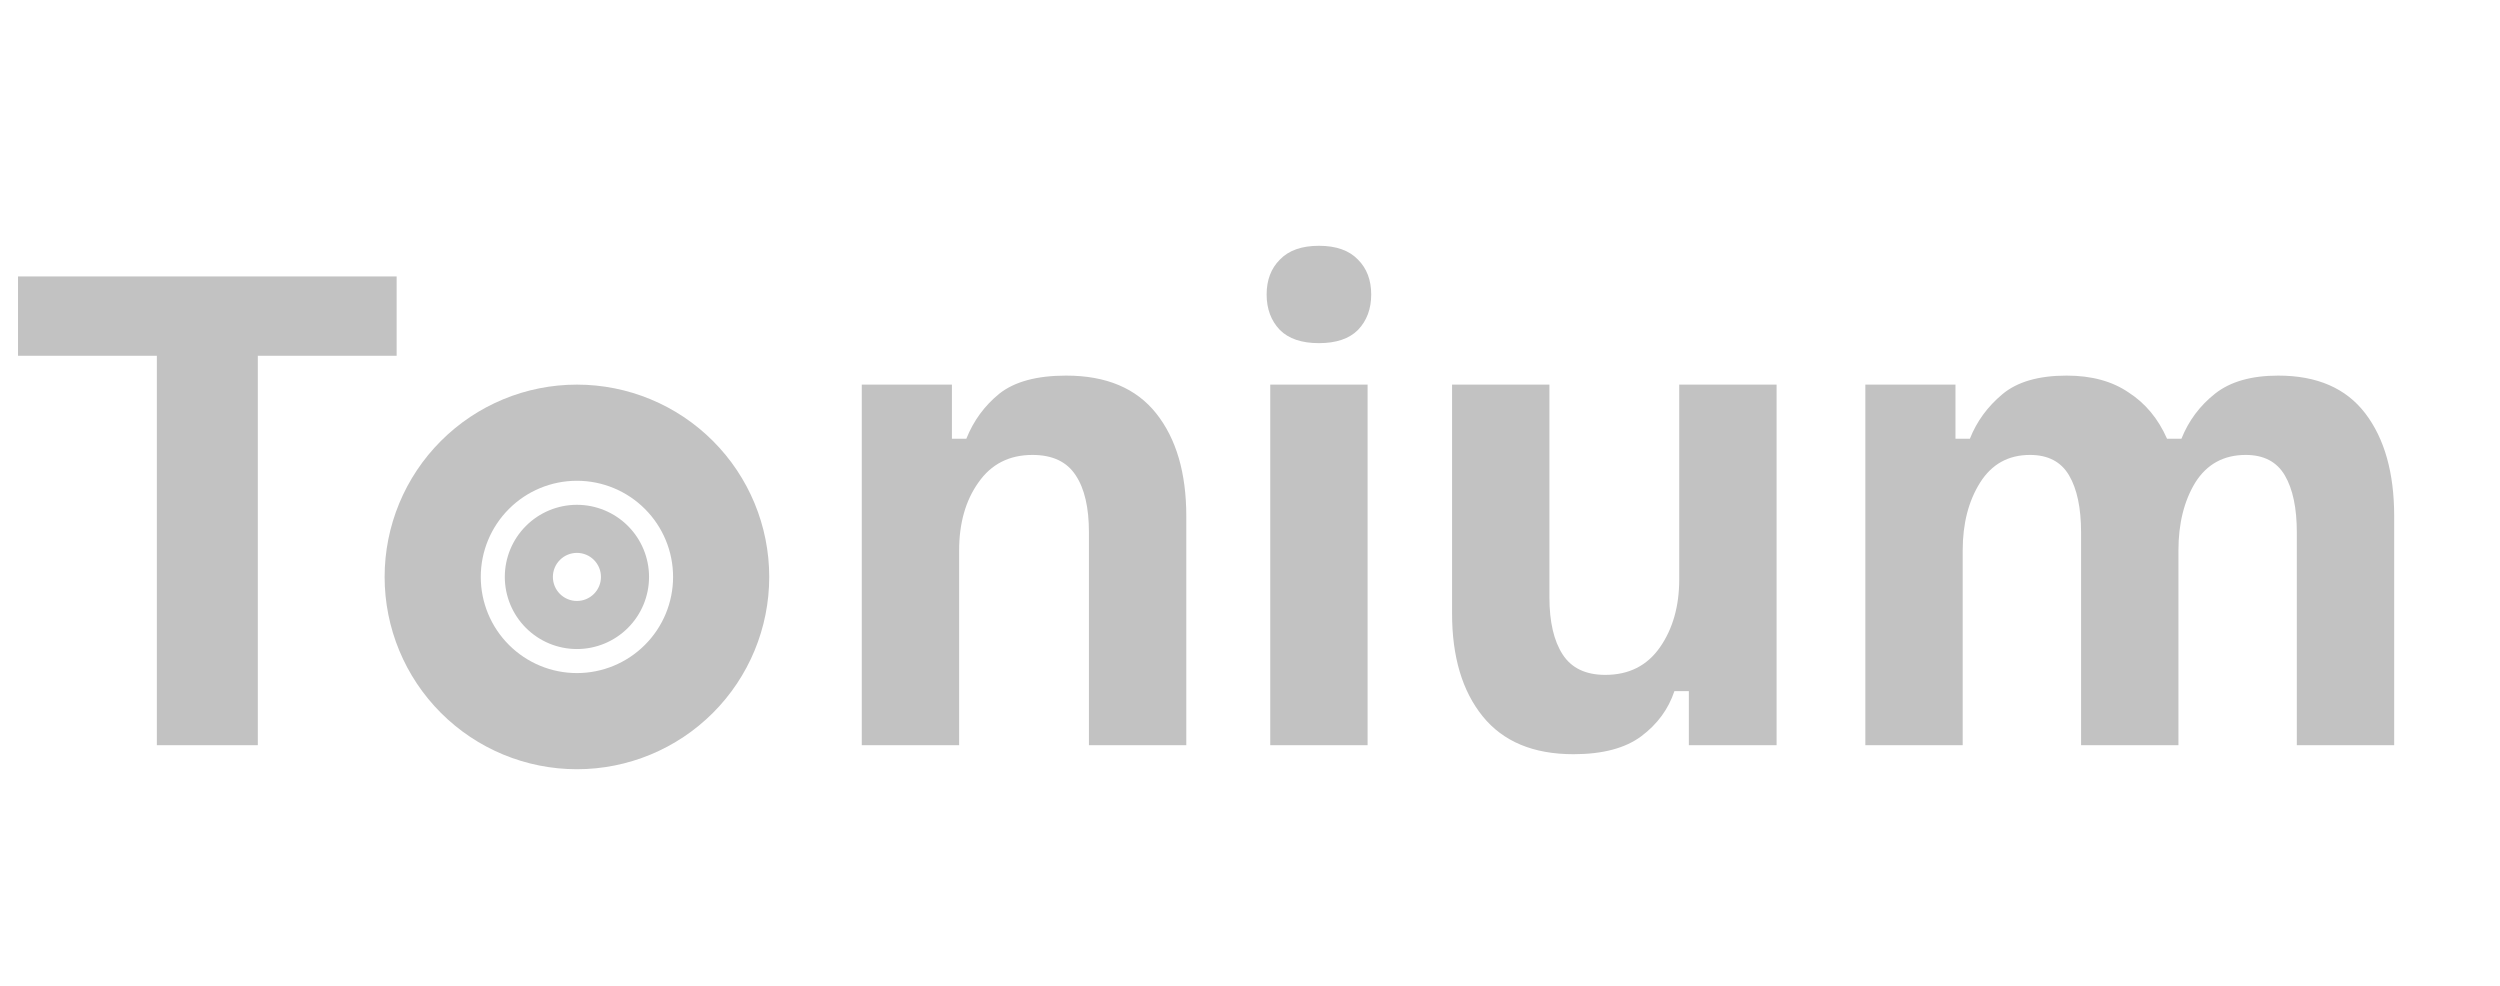
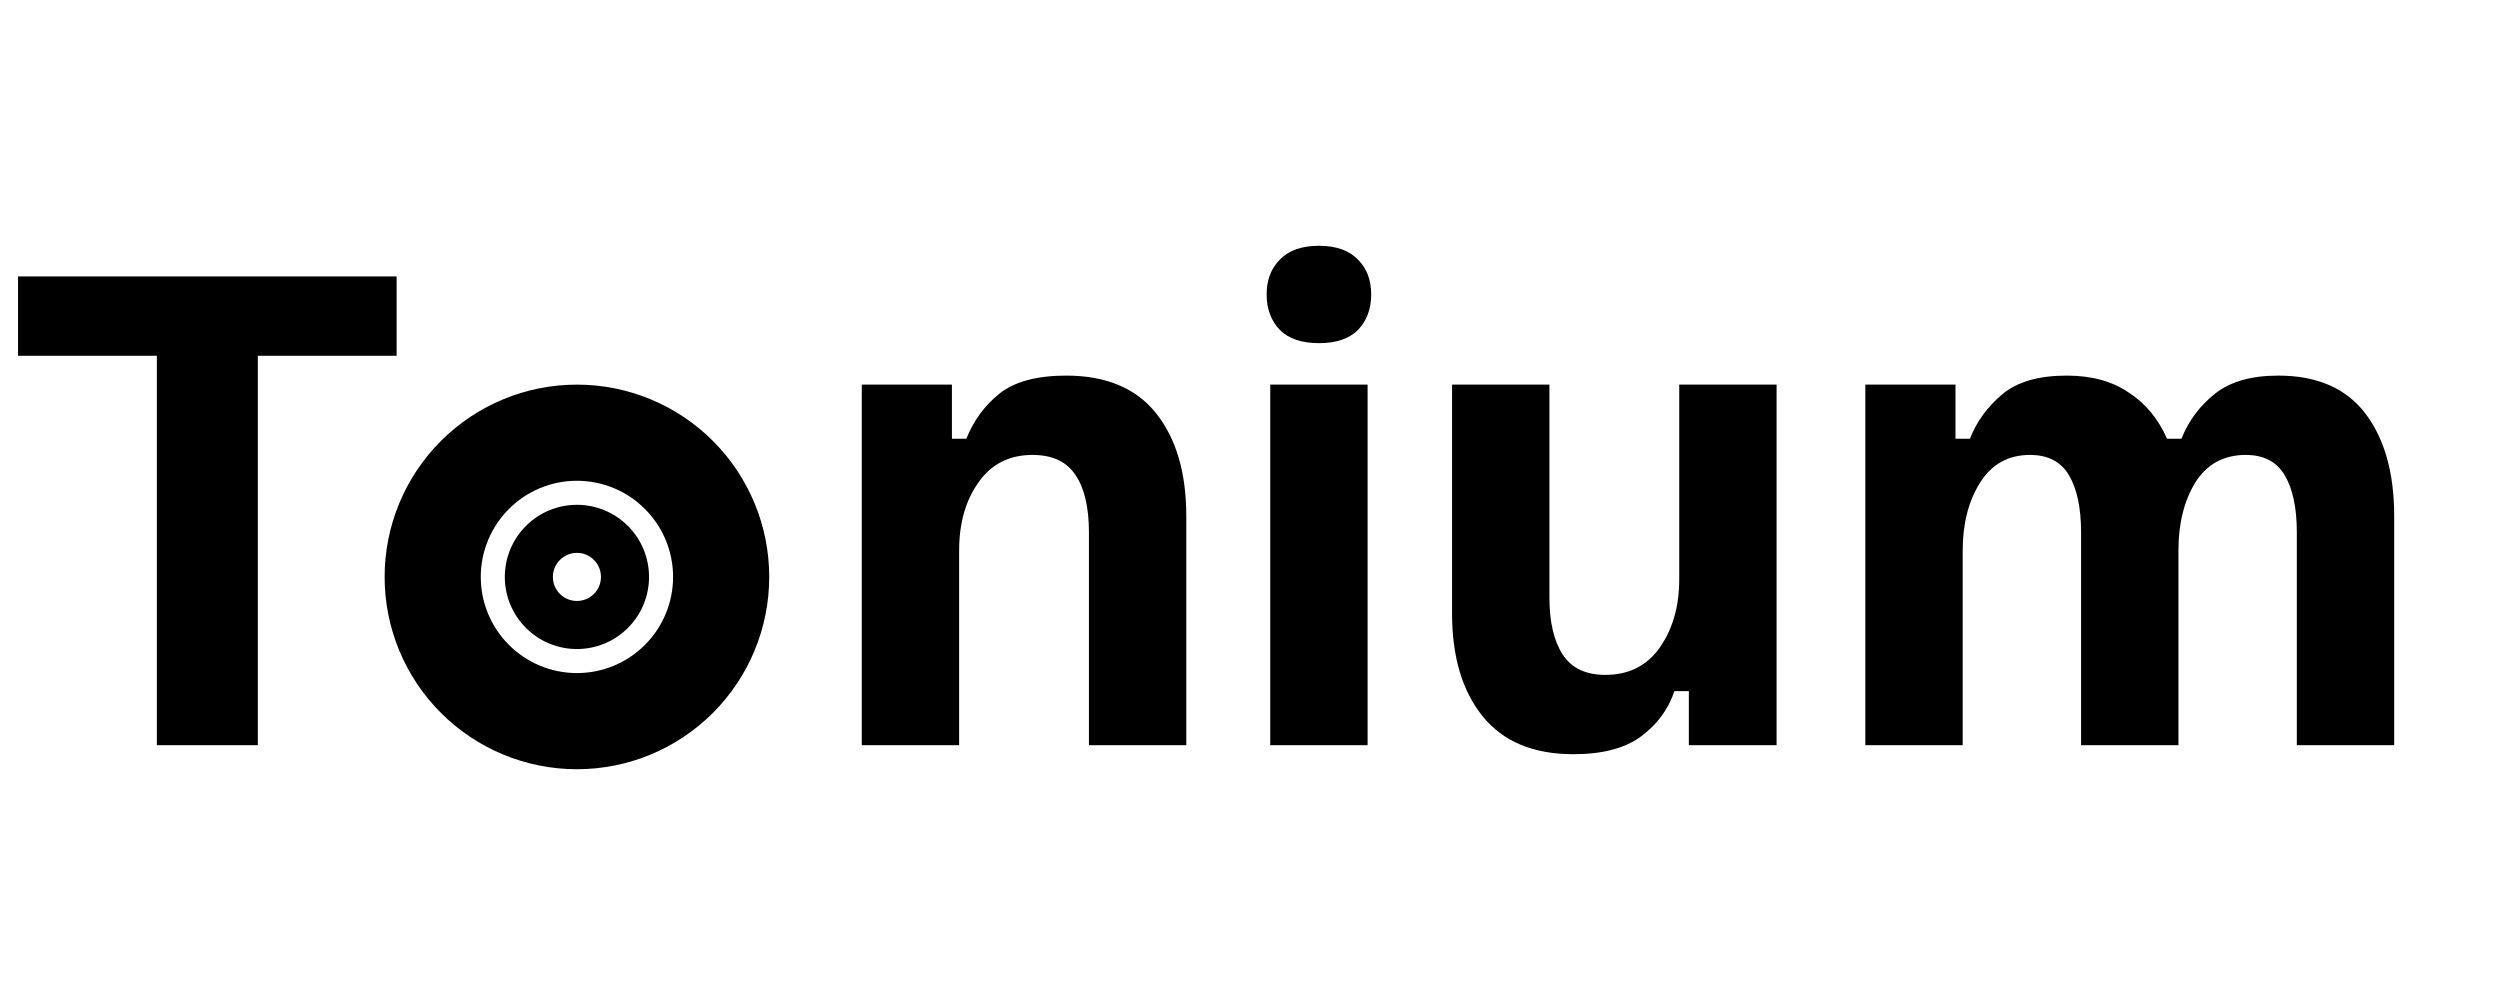
- <svg xmlns="http://www.w3.org/2000/svg" width="104" height="41" viewBox="0 0 104 41" fill="none">
-   <path d="M6.525 31V14.8H0.75V11.5H16.5V14.8H10.725V31H6.525Z" fill="#C2C2C2" />
-   <path d="M35.85 31V16H39.6V18.25H40.2C40.5 17.5 40.958 16.875 41.575 16.375C42.208 15.875 43.133 15.625 44.35 15.625C46.017 15.625 47.267 16.15 48.1 17.2C48.933 18.25 49.35 19.675 49.35 21.475V31H45.3V22.15C45.3 21.117 45.117 20.325 44.75 19.775C44.383 19.208 43.783 18.925 42.95 18.925C41.983 18.925 41.233 19.308 40.7 20.075C40.167 20.825 39.9 21.767 39.9 22.9V31H35.85ZM52.842 31V16H56.892V31H52.842ZM54.867 14.275C54.151 14.275 53.609 14.092 53.242 13.725C52.876 13.342 52.692 12.85 52.692 12.25C52.692 11.65 52.876 11.167 53.242 10.8C53.609 10.417 54.151 10.225 54.867 10.225C55.584 10.225 56.126 10.417 56.492 10.8C56.859 11.167 57.042 11.65 57.042 12.25C57.042 12.85 56.859 13.342 56.492 13.725C56.126 14.092 55.584 14.275 54.867 14.275ZM65.456 31.375C63.789 31.375 62.531 30.85 61.681 29.8C60.831 28.75 60.406 27.325 60.406 25.525V16H64.456V24.85C64.456 25.867 64.639 26.658 65.006 27.225C65.373 27.792 65.964 28.075 66.781 28.075C67.764 28.075 68.522 27.692 69.056 26.925C69.589 26.158 69.856 25.217 69.856 24.1V16H73.906V31H70.256V28.75H69.656C69.406 29.5 68.948 30.125 68.281 30.625C67.614 31.125 66.672 31.375 65.456 31.375ZM77.598 31V16H81.348V18.25H81.948C82.231 17.533 82.681 16.917 83.298 16.4C83.915 15.883 84.806 15.625 85.973 15.625C87.006 15.625 87.865 15.858 88.548 16.325C89.248 16.775 89.781 17.417 90.148 18.25H90.748C91.048 17.5 91.515 16.875 92.148 16.375C92.781 15.875 93.656 15.625 94.773 15.625C96.39 15.625 97.598 16.15 98.398 17.2C99.198 18.25 99.598 19.675 99.598 21.475V31H95.548V22.15C95.548 21.133 95.381 20.342 95.048 19.775C94.715 19.208 94.173 18.925 93.423 18.925C92.506 18.925 91.806 19.308 91.323 20.075C90.856 20.842 90.623 21.783 90.623 22.9V31H86.573V22.15C86.573 21.133 86.406 20.342 86.073 19.775C85.74 19.208 85.198 18.925 84.448 18.925C83.548 18.925 82.856 19.308 82.373 20.075C81.89 20.842 81.648 21.783 81.648 22.9V31H77.598Z" fill="#C2C2C2" />
-   <path d="M16 24C16 21.878 16.843 19.843 18.343 18.343C19.843 16.843 21.878 16 24 16C26.122 16 28.157 16.843 29.657 18.343C31.157 19.843 32 21.878 32 24C32 26.122 31.157 28.157 29.657 29.657C28.157 31.157 26.122 32 24 32C21.878 32 19.843 31.157 18.343 29.657C16.843 28.157 16 26.122 16 24ZM24 21C24.796 21 25.559 21.316 26.121 21.879C26.684 22.441 27 23.204 27 24C27 24.796 26.684 25.559 26.121 26.121C25.559 26.684 24.796 27 24 27C23.204 27 22.441 26.684 21.879 26.121C21.316 25.559 21 24.796 21 24C21 23.204 21.316 22.441 21.879 21.879C22.441 21.316 23.204 21 24 21ZM24 28C25.061 28 26.078 27.579 26.828 26.828C27.579 26.078 28 25.061 28 24C28 22.939 27.579 21.922 26.828 21.172C26.078 20.421 25.061 20 24 20C22.939 20 21.922 20.421 21.172 21.172C20.421 21.922 20 22.939 20 24C20 25.061 20.421 26.078 21.172 26.828C21.922 27.579 22.939 28 24 28ZM24 25C24.265 25 24.52 24.895 24.707 24.707C24.895 24.52 25 24.265 25 24C25 23.735 24.895 23.48 24.707 23.293C24.52 23.105 24.265 23 24 23C23.735 23 23.48 23.105 23.293 23.293C23.105 23.48 23 23.735 23 24C23 24.265 23.105 24.52 23.293 24.707C23.48 24.895 23.735 25 24 25Z" fill="#C2C2C2" />
+ <svg xmlns="http://www.w3.org/2000/svg" width="104" height="41" viewBox="0 0 104 41">
+   <path d="M6.525 31V14.8H0.75V11.5H16.5V14.8H10.725V31H6.525Z" />
+   <path d="M35.85 31V16H39.6V18.25H40.2C40.5 17.5 40.958 16.875 41.575 16.375C42.208 15.875 43.133 15.625 44.35 15.625C46.017 15.625 47.267 16.15 48.1 17.2C48.933 18.25 49.35 19.675 49.35 21.475V31H45.3V22.15C45.3 21.117 45.117 20.325 44.75 19.775C44.383 19.208 43.783 18.925 42.95 18.925C41.983 18.925 41.233 19.308 40.7 20.075C40.167 20.825 39.9 21.767 39.9 22.9V31H35.85ZM52.842 31V16H56.892V31H52.842ZM54.867 14.275C54.151 14.275 53.609 14.092 53.242 13.725C52.876 13.342 52.692 12.85 52.692 12.25C52.692 11.65 52.876 11.167 53.242 10.8C53.609 10.417 54.151 10.225 54.867 10.225C55.584 10.225 56.126 10.417 56.492 10.8C56.859 11.167 57.042 11.65 57.042 12.25C57.042 12.85 56.859 13.342 56.492 13.725C56.126 14.092 55.584 14.275 54.867 14.275ZM65.456 31.375C63.789 31.375 62.531 30.85 61.681 29.8C60.831 28.75 60.406 27.325 60.406 25.525V16H64.456V24.85C64.456 25.867 64.639 26.658 65.006 27.225C65.373 27.792 65.964 28.075 66.781 28.075C67.764 28.075 68.522 27.692 69.056 26.925C69.589 26.158 69.856 25.217 69.856 24.1V16H73.906V31H70.256V28.75H69.656C69.406 29.5 68.948 30.125 68.281 30.625C67.614 31.125 66.672 31.375 65.456 31.375ZM77.598 31V16H81.348V18.25H81.948C82.231 17.533 82.681 16.917 83.298 16.4C83.915 15.883 84.806 15.625 85.973 15.625C87.006 15.625 87.865 15.858 88.548 16.325C89.248 16.775 89.781 17.417 90.148 18.25H90.748C91.048 17.5 91.515 16.875 92.148 16.375C92.781 15.875 93.656 15.625 94.773 15.625C96.39 15.625 97.598 16.15 98.398 17.2C99.198 18.25 99.598 19.675 99.598 21.475V31H95.548V22.15C95.548 21.133 95.381 20.342 95.048 19.775C94.715 19.208 94.173 18.925 93.423 18.925C92.506 18.925 91.806 19.308 91.323 20.075C90.856 20.842 90.623 21.783 90.623 22.9V31H86.573V22.15C86.573 21.133 86.406 20.342 86.073 19.775C85.74 19.208 85.198 18.925 84.448 18.925C83.548 18.925 82.856 19.308 82.373 20.075C81.89 20.842 81.648 21.783 81.648 22.9V31H77.598Z" />
+   <path d="M16 24C16 21.878 16.843 19.843 18.343 18.343C19.843 16.843 21.878 16 24 16C26.122 16 28.157 16.843 29.657 18.343C31.157 19.843 32 21.878 32 24C32 26.122 31.157 28.157 29.657 29.657C28.157 31.157 26.122 32 24 32C21.878 32 19.843 31.157 18.343 29.657C16.843 28.157 16 26.122 16 24ZM24 21C24.796 21 25.559 21.316 26.121 21.879C26.684 22.441 27 23.204 27 24C27 24.796 26.684 25.559 26.121 26.121C25.559 26.684 24.796 27 24 27C23.204 27 22.441 26.684 21.879 26.121C21.316 25.559 21 24.796 21 24C21 23.204 21.316 22.441 21.879 21.879C22.441 21.316 23.204 21 24 21ZM24 28C25.061 28 26.078 27.579 26.828 26.828C27.579 26.078 28 25.061 28 24C28 22.939 27.579 21.922 26.828 21.172C26.078 20.421 25.061 20 24 20C22.939 20 21.922 20.421 21.172 21.172C20.421 21.922 20 22.939 20 24C20 25.061 20.421 26.078 21.172 26.828C21.922 27.579 22.939 28 24 28ZM24 25C24.265 25 24.52 24.895 24.707 24.707C24.895 24.52 25 24.265 25 24C25 23.735 24.895 23.48 24.707 23.293C24.52 23.105 24.265 23 24 23C23.735 23 23.48 23.105 23.293 23.293C23.105 23.48 23 23.735 23 24C23 24.265 23.105 24.52 23.293 24.707C23.48 24.895 23.735 25 24 25Z" />
</svg>
